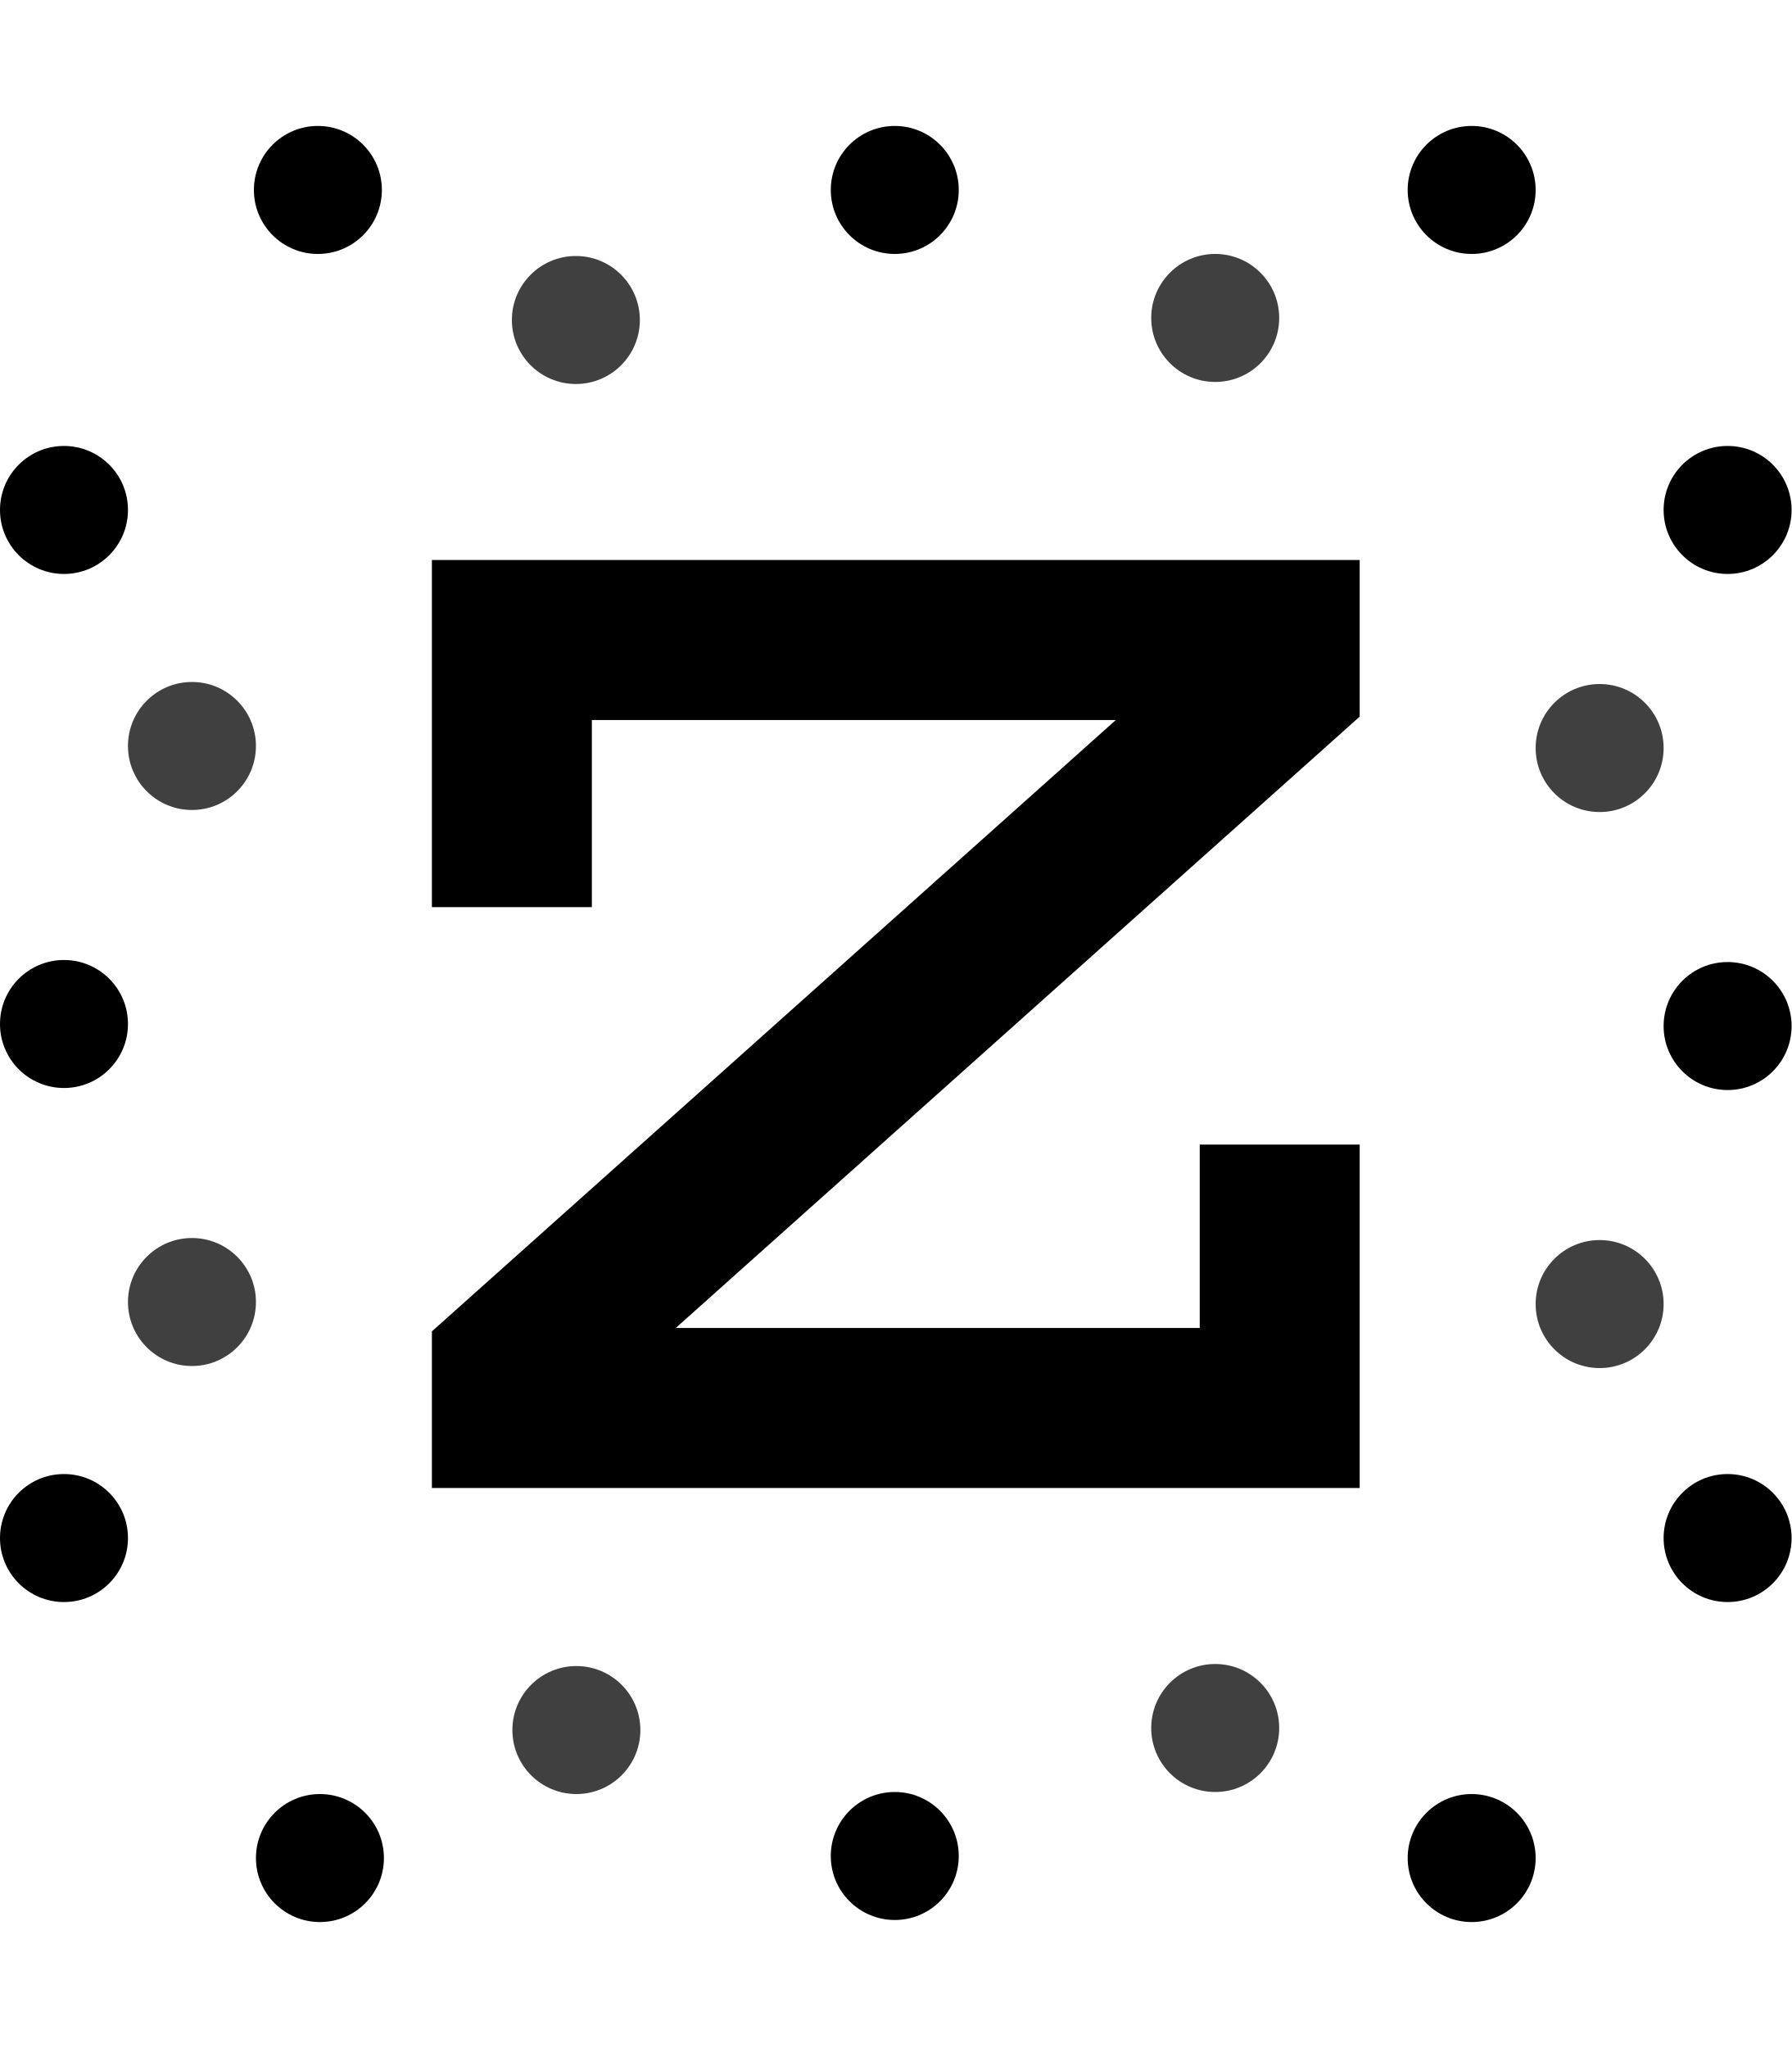
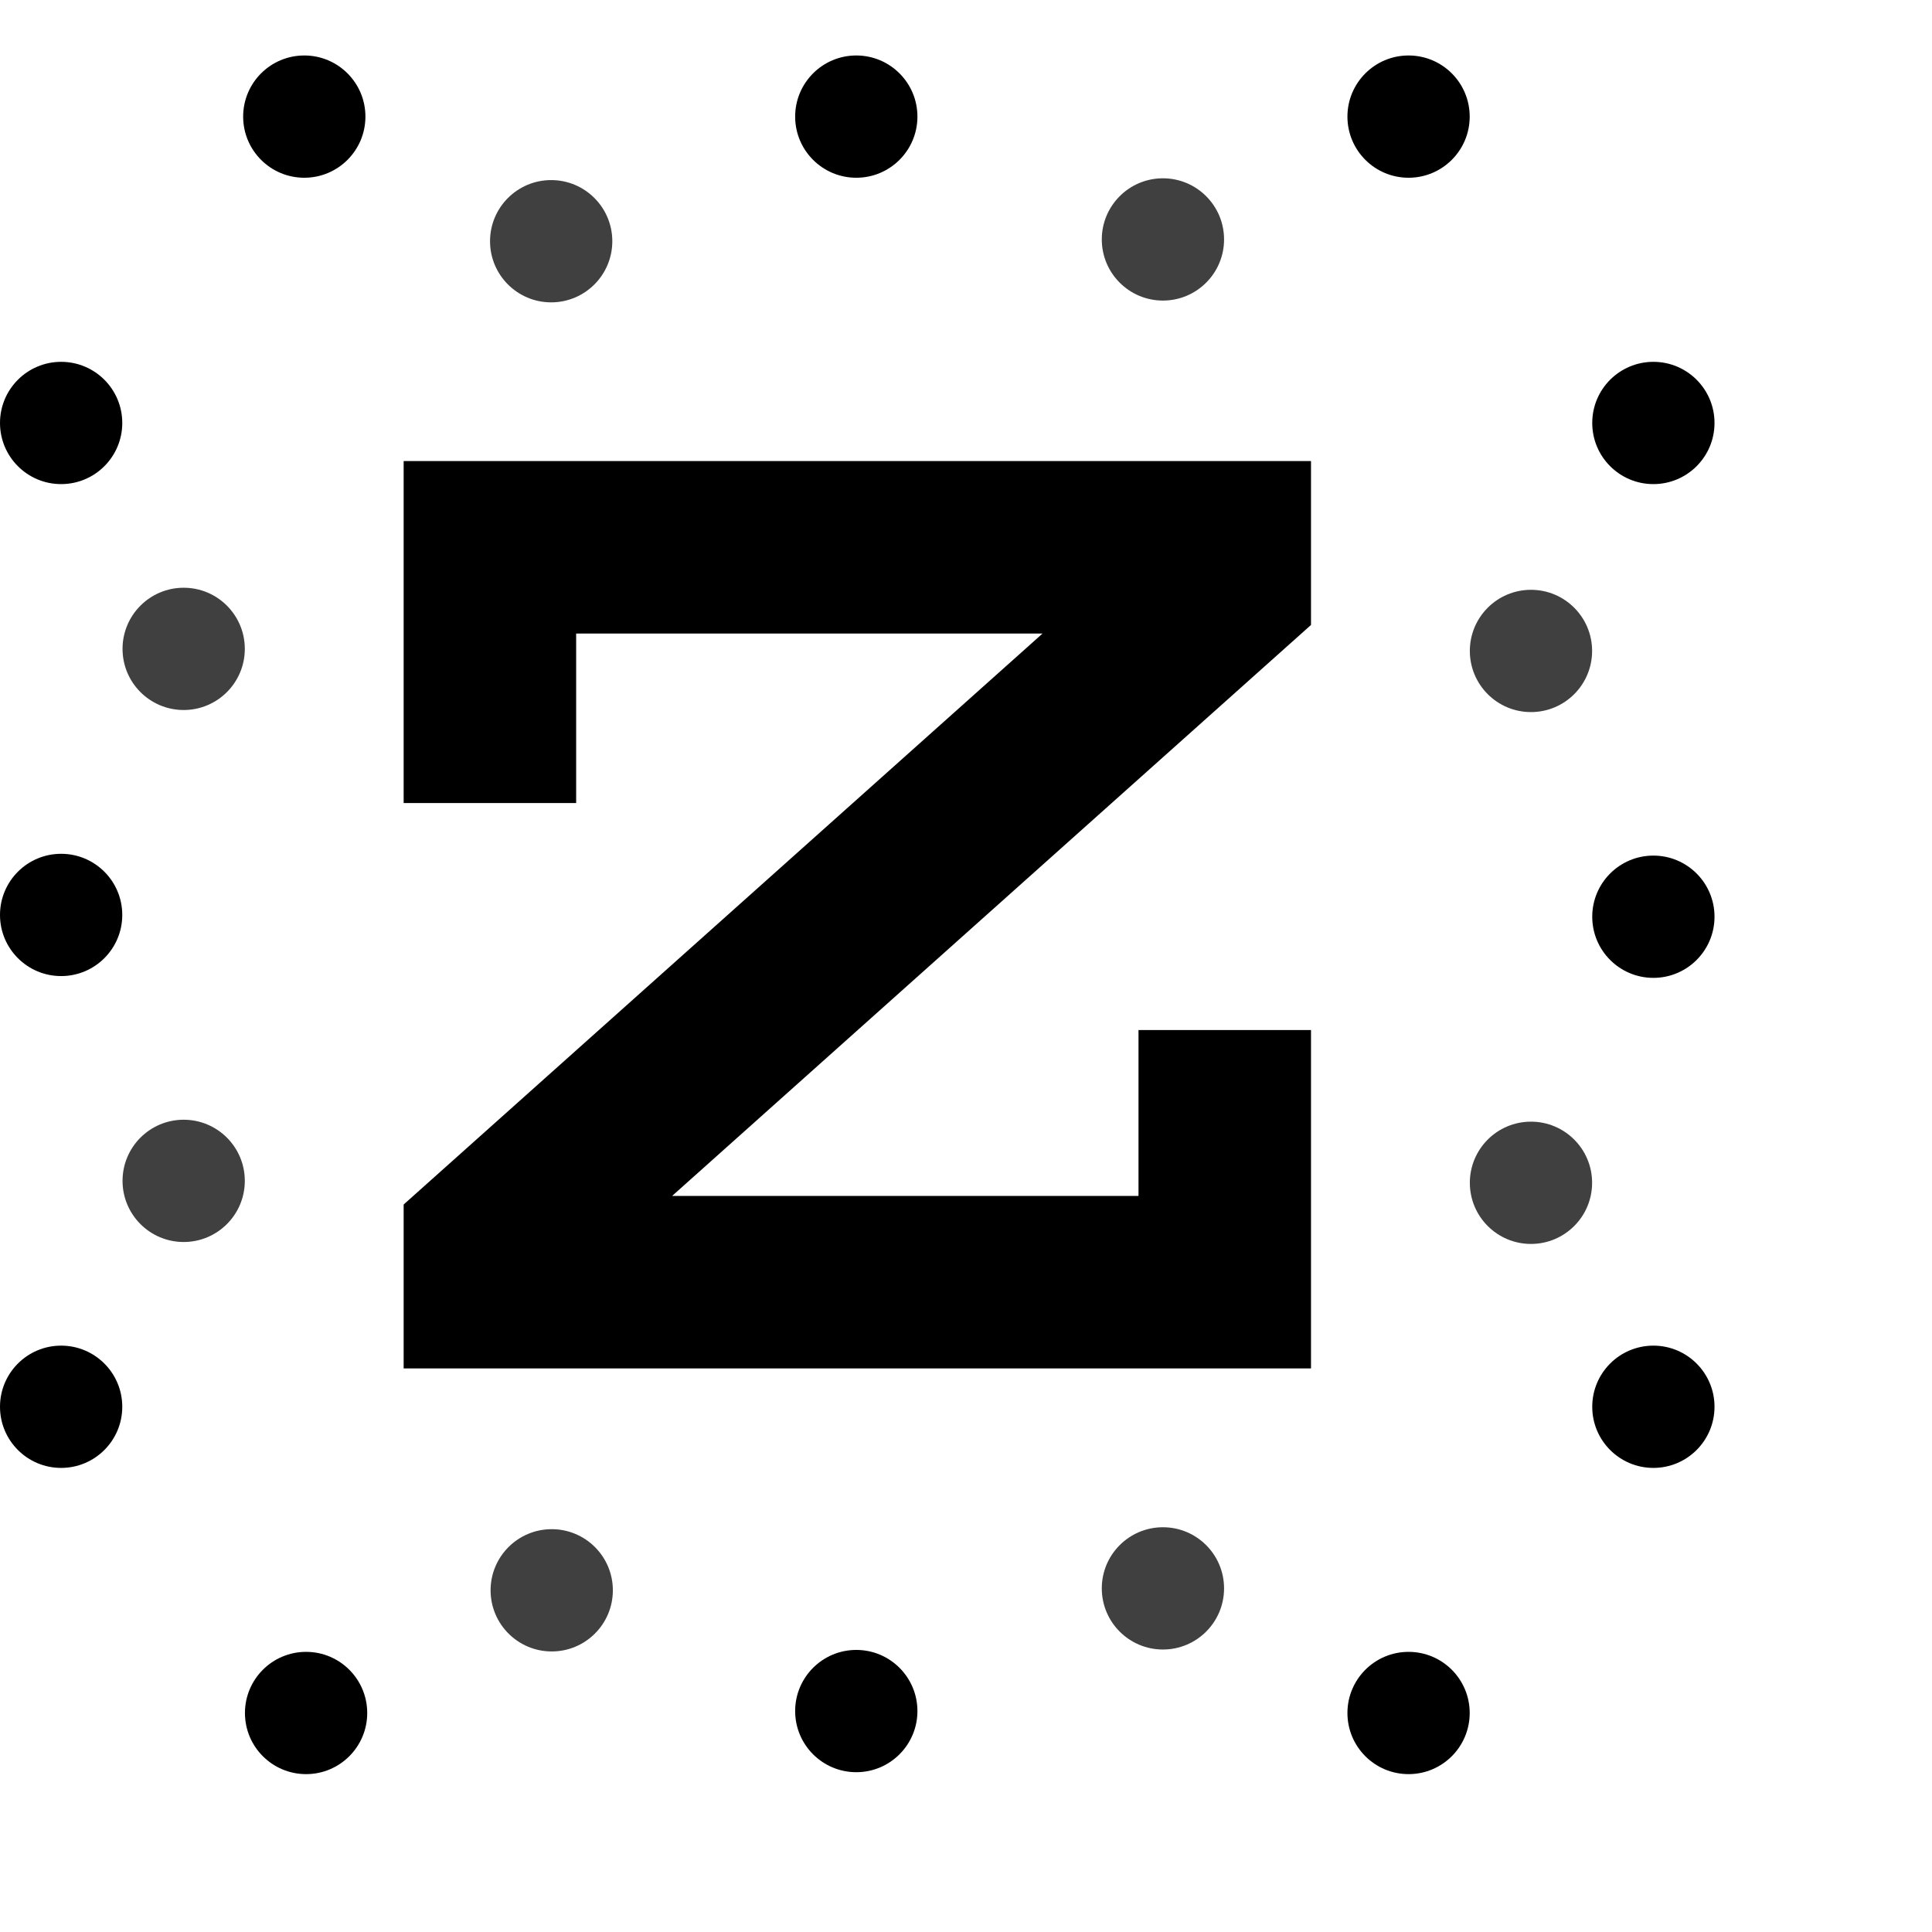
- <svg xmlns="http://www.w3.org/2000/svg" width="14" height="16" viewBox="0 0 14 16" fill="none">
-   <path d="M10 8.942V11C7.386 11 6.614 11 4 11V10.681L10 5.319V5H4V7.087" stroke="black" stroke-width="1.25" />
-   <circle cx="0.5" cy="8" r="0.5" fill="black" />
-   <circle cx="1.5" cy="5.828" r="0.5" fill="black" fill-opacity="0.75" />
-   <circle cx="1.5" cy="10.172" r="0.5" fill="black" fill-opacity="0.75" />
-   <circle cx="13.5" cy="8.016" r="0.5" fill="black" />
-   <circle cx="12.5" cy="5.844" r="0.5" fill="black" fill-opacity="0.75" />
-   <circle cx="12.5" cy="10.188" r="0.5" fill="black" fill-opacity="0.75" />
-   <circle cx="6.992" cy="1.484" r="0.5" fill="black" />
-   <circle cx="4.5" cy="2.5" r="0.5" fill="black" fill-opacity="0.75" />
-   <circle cx="0.5" cy="12.016" r="0.5" fill="black" />
-   <circle cx="0.5" cy="3.984" r="0.5" fill="black" />
-   <circle cx="13.5" cy="12.016" r="0.5" fill="black" />
-   <circle cx="13.5" cy="3.984" r="0.5" fill="black" />
-   <circle cx="2.5" cy="14.516" r="0.5" fill="black" />
-   <circle cx="2.484" cy="1.484" r="0.5" fill="black" />
-   <circle cx="11.5" cy="14.516" r="0.5" fill="black" />
-   <circle cx="11.5" cy="1.484" r="0.5" fill="black" />
-   <circle cx="9.496" cy="2.484" r="0.5" fill="black" fill-opacity="0.75" />
-   <circle cx="6.992" cy="14.5" r="0.5" fill="black" />
-   <circle cx="4.504" cy="13.516" r="0.5" fill="black" fill-opacity="0.75" />
-   <circle cx="9.496" cy="13.5" r="0.5" fill="black" fill-opacity="0.75" />
+ <svg xmlns="http://www.w3.org/2000/svg" width="14px" height="14px" viewBox="0 0 14 14" fill="none">
+   <path d="M 8.875 7.464 L 8.875 9.291 C 6.555 9.291 5.87 9.291 3.55 9.291 L 3.55 9.008 L 8.875 4.249 L 8.875 3.966 L 3.55 3.966 L 3.55 5.819" stroke="black" stroke-width="1.25" style="" />
+   <circle cx="0.443" cy="6.63" r="0.443" fill="black" style="" />
+   <circle cx="1.331" cy="4.702" r="0.443" fill="black" fill-opacity="0.75" style="" />
+   <circle cx="1.331" cy="8.557" r="0.443" fill="black" fill-opacity="0.75" style="" />
+   <circle cx="11.981" cy="6.643" r="0.443" fill="black" style="" />
+   <circle cx="11.094" cy="4.717" r="0.443" fill="black" fill-opacity="0.75" style="" />
+   <circle cx="11.094" cy="8.571" r="0.443" fill="black" fill-opacity="0.75" style="" />
+   <circle cx="6.205" cy="0.845" r="0.443" fill="black" style="" />
+   <circle cx="3.994" cy="1.748" r="0.443" fill="black" fill-opacity="0.75" style="" />
+   <circle cx="0.443" cy="10.194" r="0.443" fill="black" style="" />
+   <circle cx="0.443" cy="3.065" r="0.443" fill="black" style="" />
+   <circle cx="11.981" cy="10.194" r="0.443" fill="black" style="" />
+   <circle cx="11.981" cy="3.065" r="0.443" fill="black" style="" />
+   <circle cx="2.218" cy="12.413" r="0.443" fill="black" style="" />
+   <circle cx="2.205" cy="0.845" r="0.443" fill="black" style="" />
+   <circle cx="10.207" cy="12.413" r="0.443" fill="black" style="" />
+   <circle cx="10.207" cy="0.845" r="0.443" fill="black" style="" />
+   <circle cx="8.427" cy="1.735" r="0.443" fill="black" fill-opacity="0.75" style="" />
+   <circle cx="6.205" cy="12.399" r="0.443" fill="black" style="" />
+   <circle cx="3.998" cy="11.524" r="0.443" fill="black" fill-opacity="0.75" style="" />
+   <circle cx="8.427" cy="11.51" r="0.443" fill="black" fill-opacity="0.75" style="" />
</svg>
